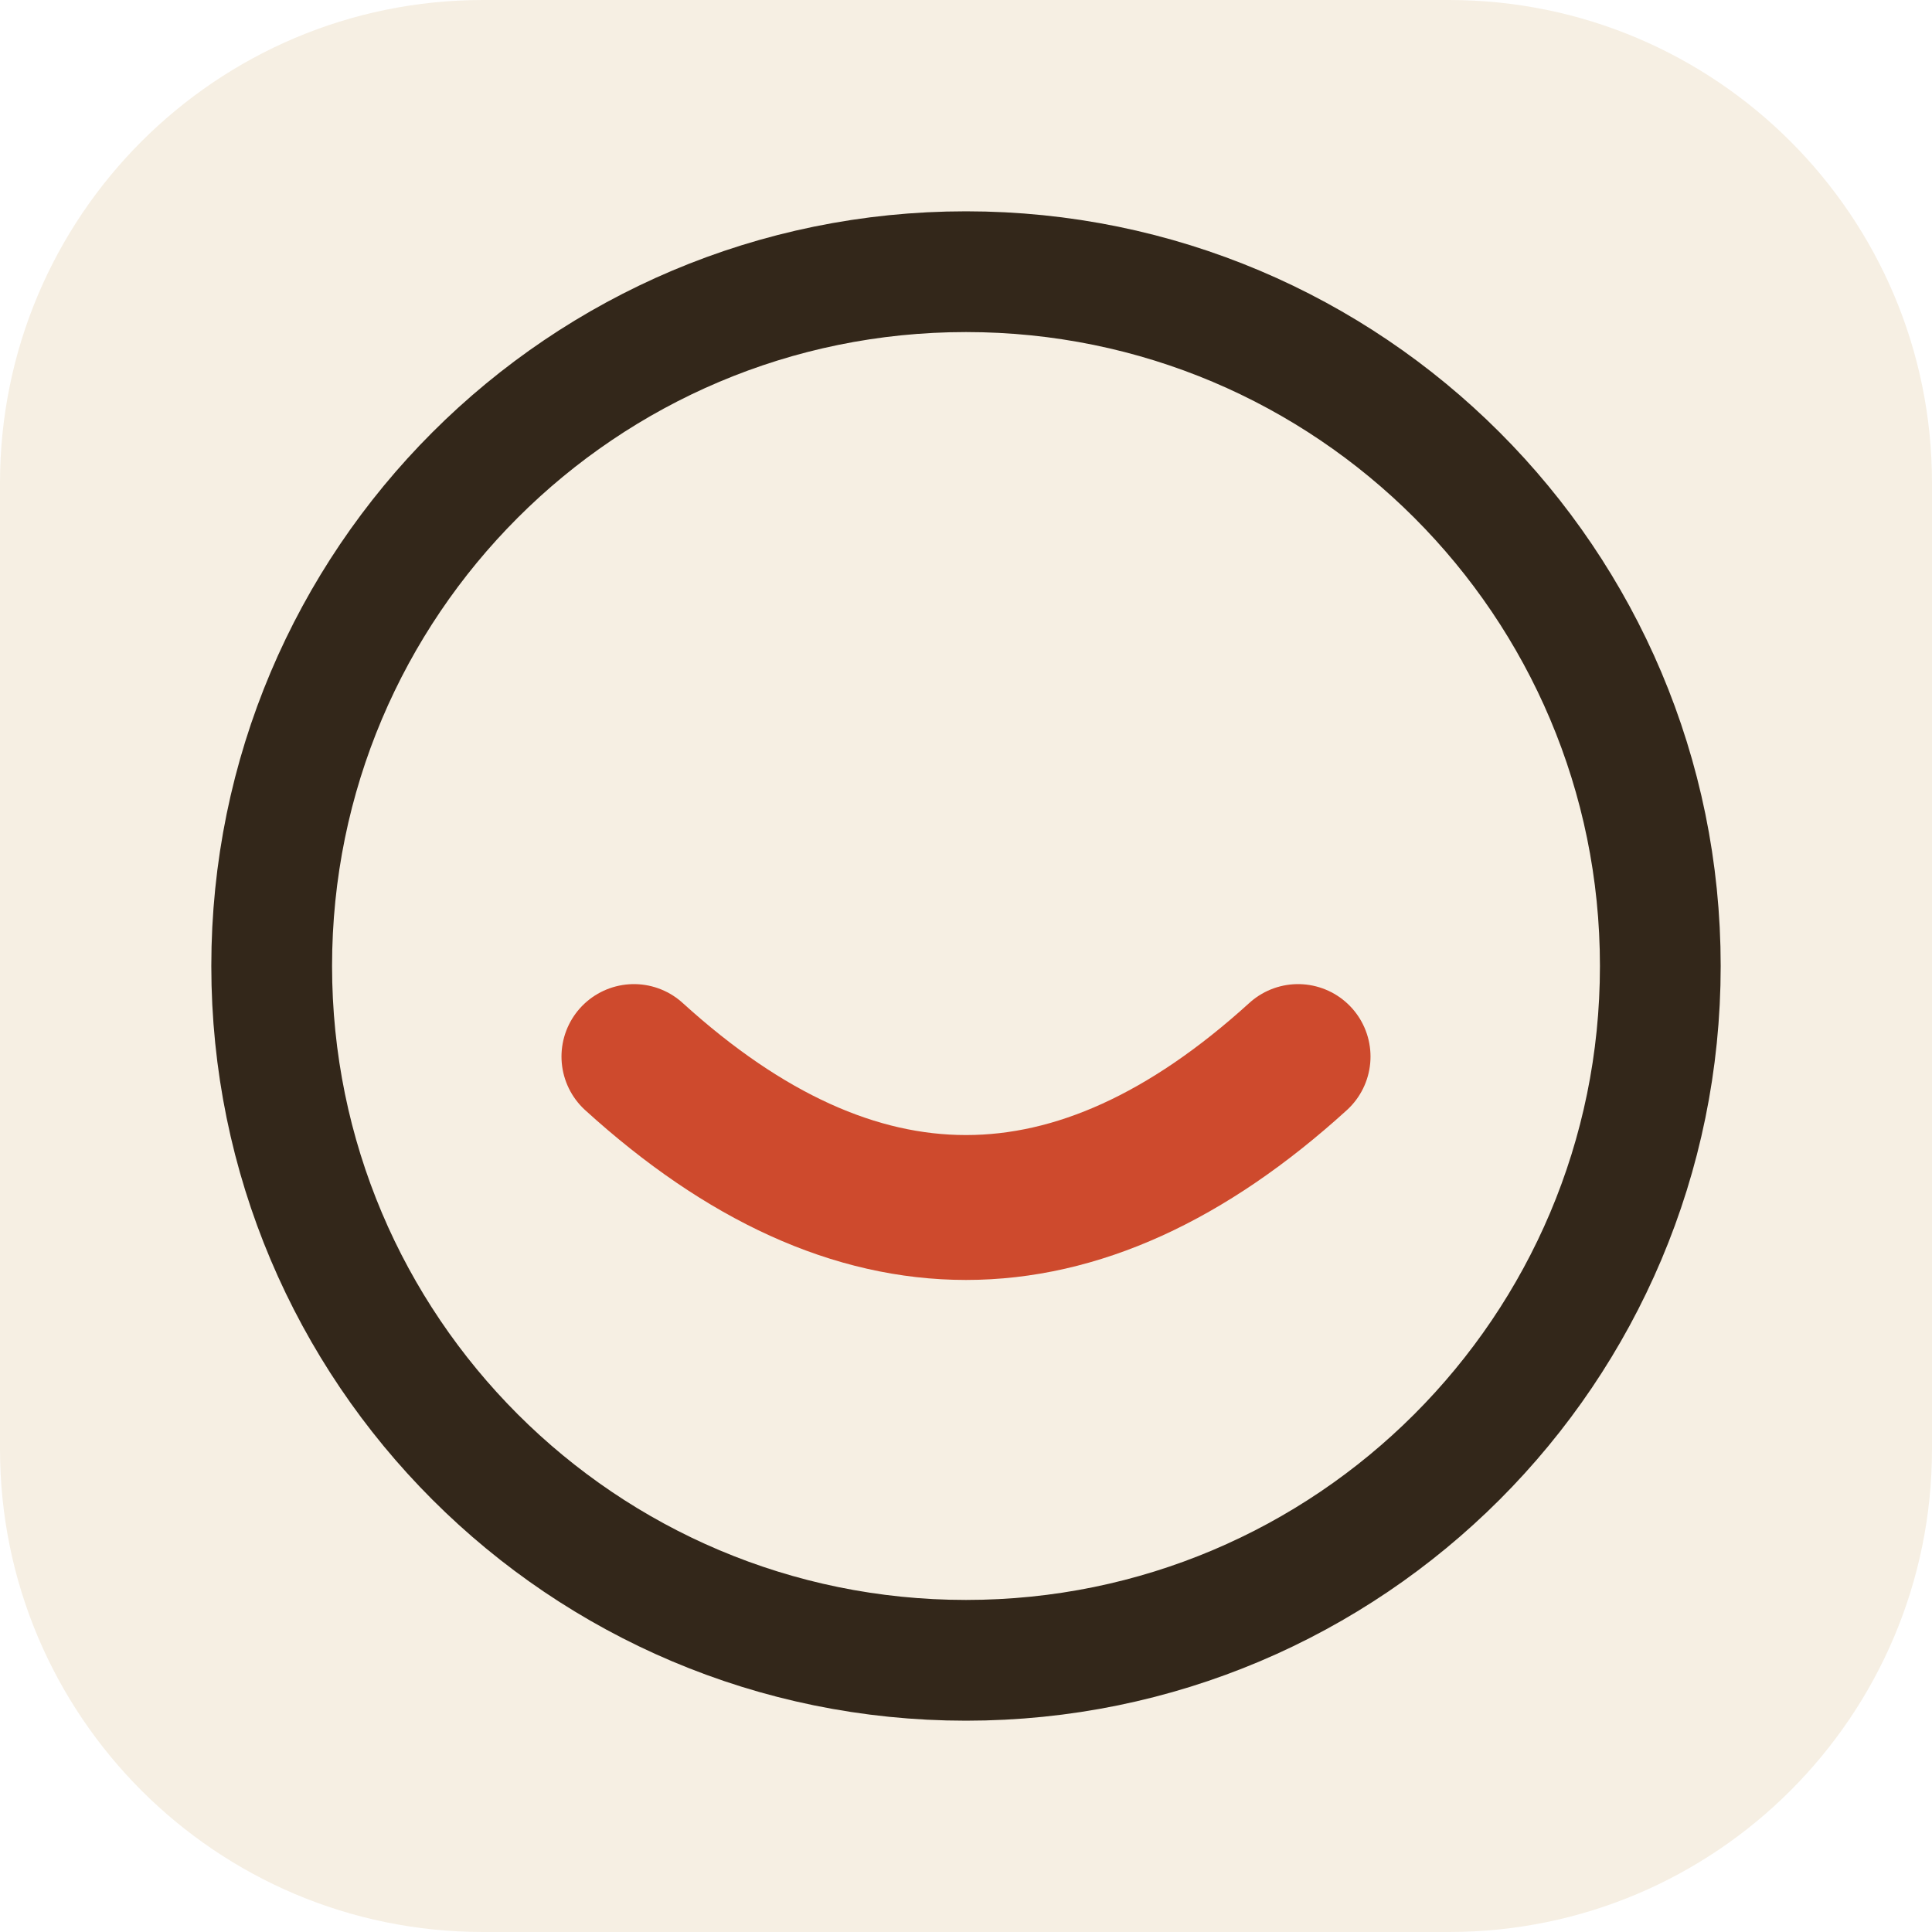
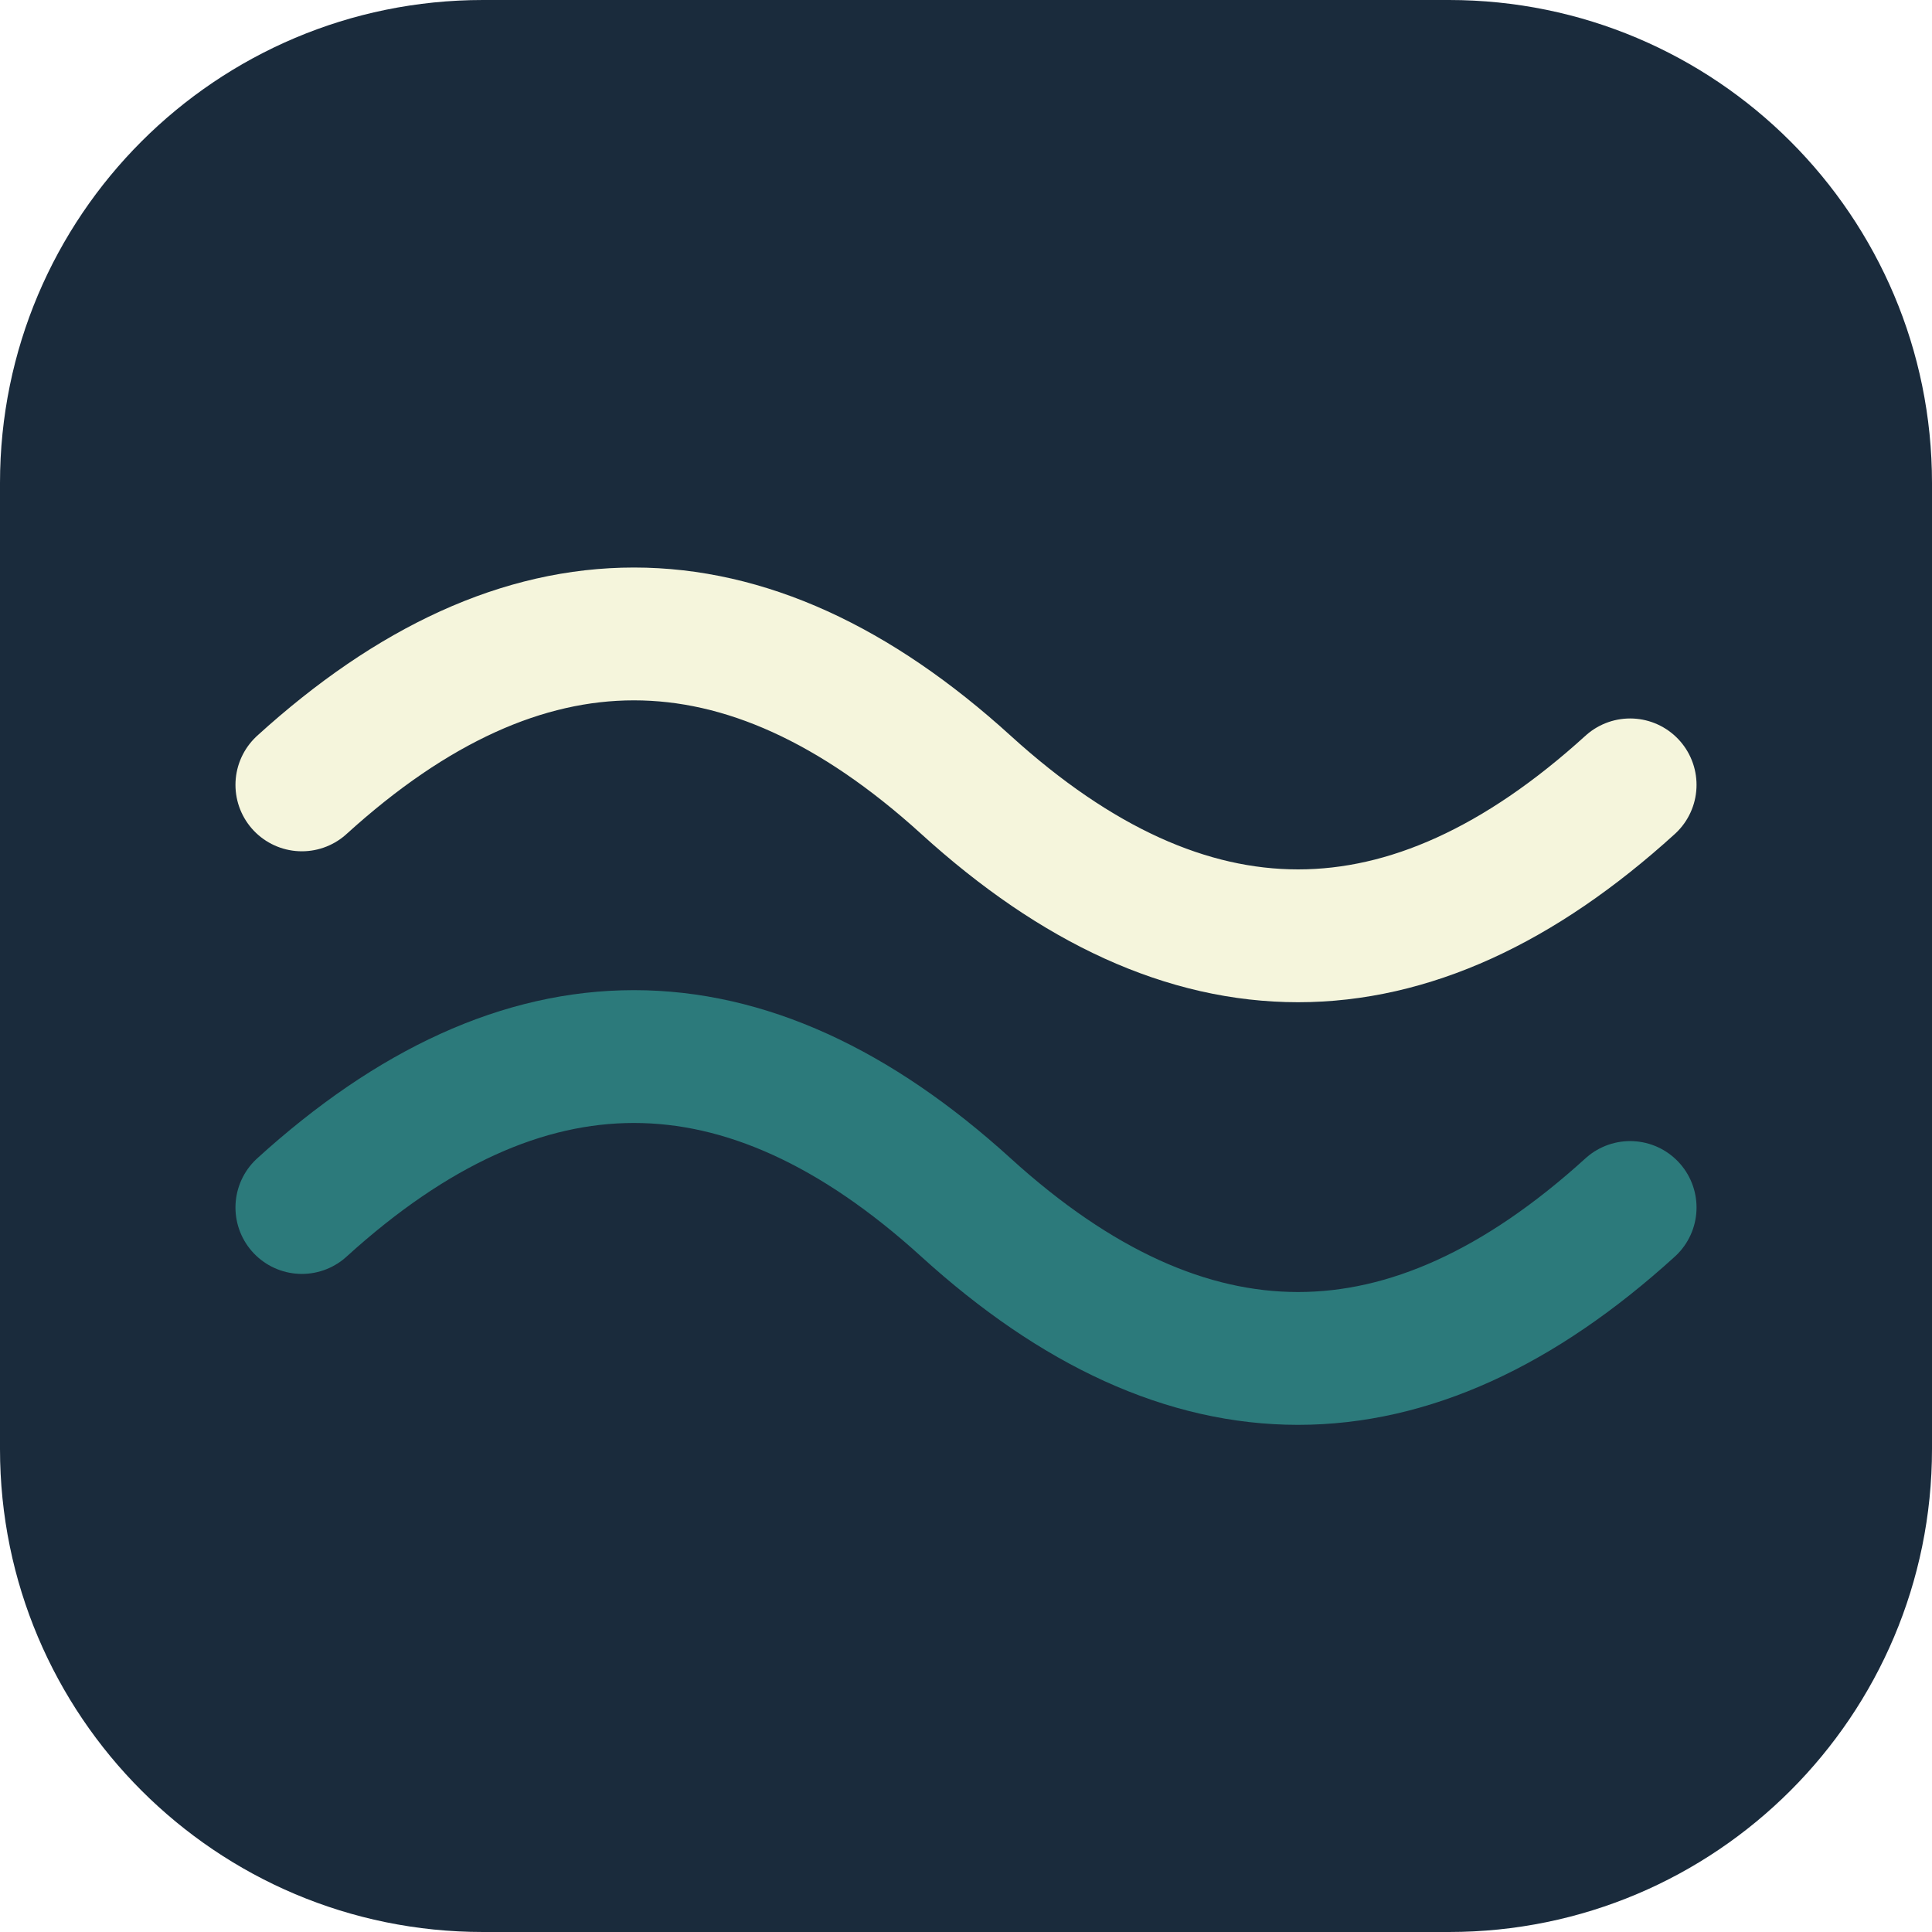
<svg xmlns="http://www.w3.org/2000/svg" viewBox="0 0 32 32" fill="none">
-   <rect width="32" height="32" rx="8" fill="#F6EFE3" />
-   <circle cx="16" cy="16" r="11.5" stroke="#33271A" stroke-width="2" />
-   <path d="M10.5 17.5q5.5 5 11 0" stroke="#CE4A2D" stroke-width="2.4" stroke-linecap="round" />
+   <rect width="32" height="32" rx="8" fill="#1A2B3C" />
+   <path d="M5 13q5.5-5 11 0t11 0" stroke="#F5F5DC" stroke-width="2.2" stroke-linecap="round" />
+   <path d="M5 20q5.5-5 11 0t11 0" stroke="#2C7A7B" stroke-width="2.2" stroke-linecap="round" />
</svg>
